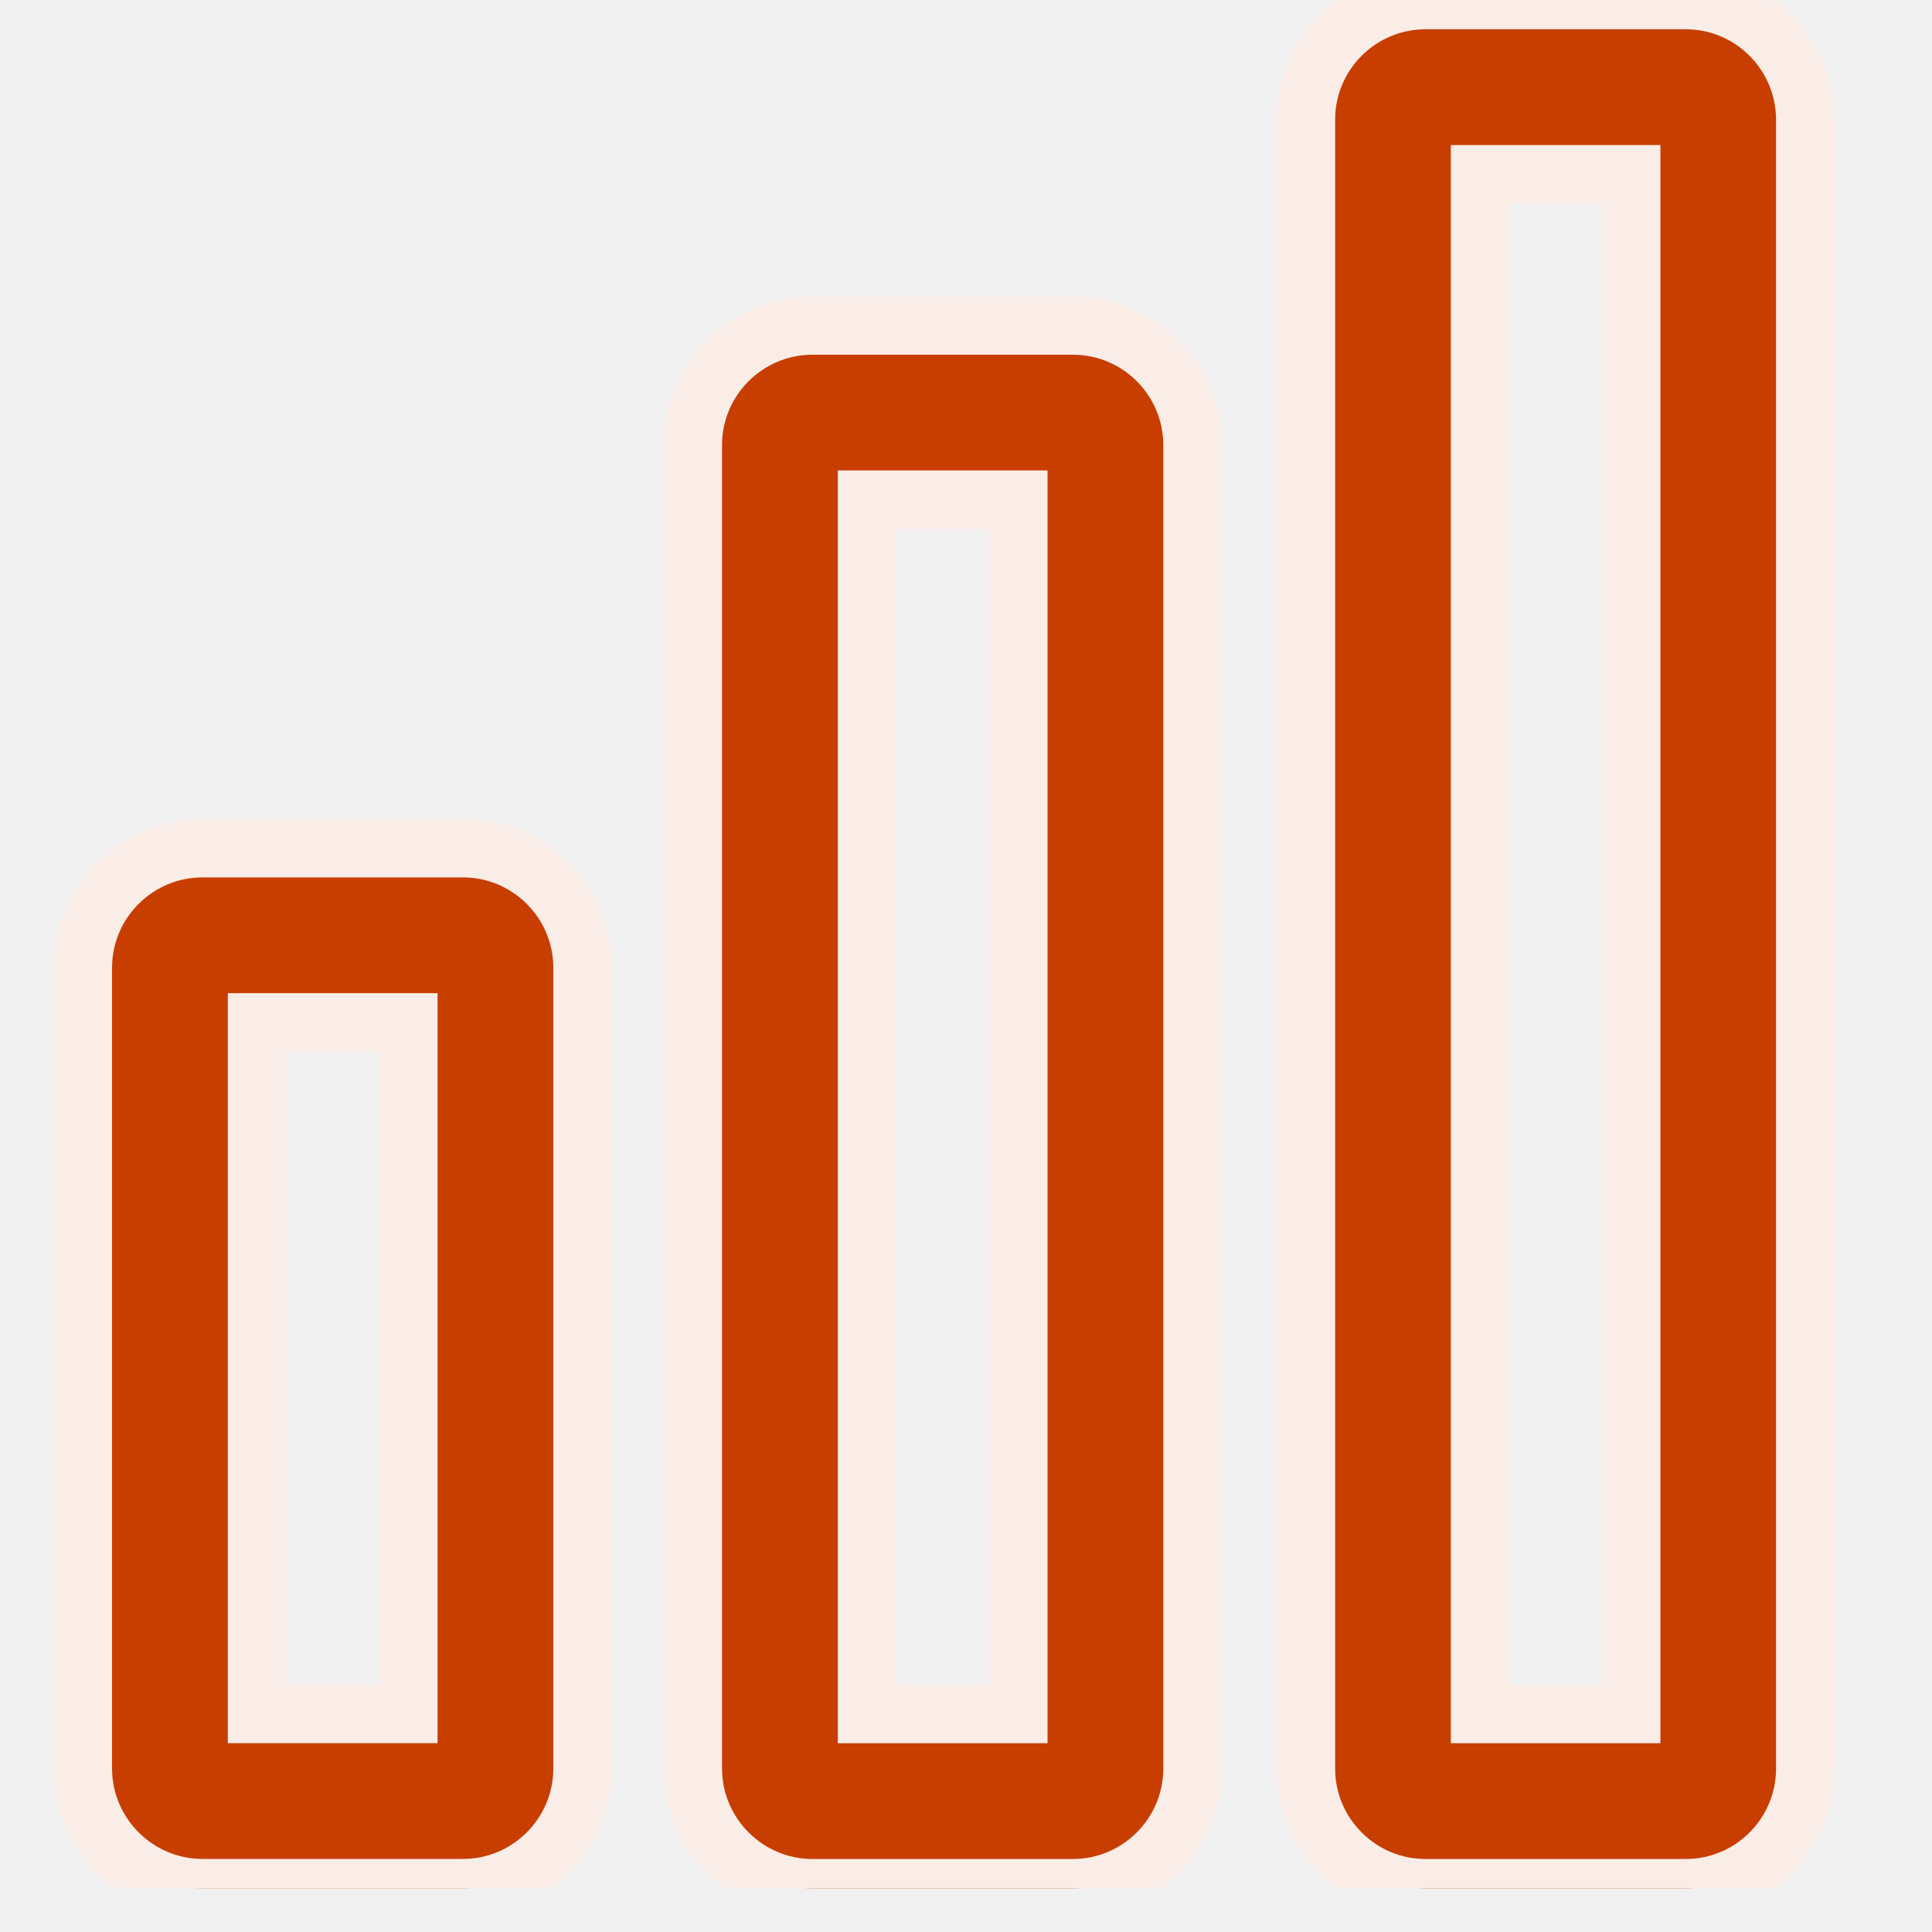
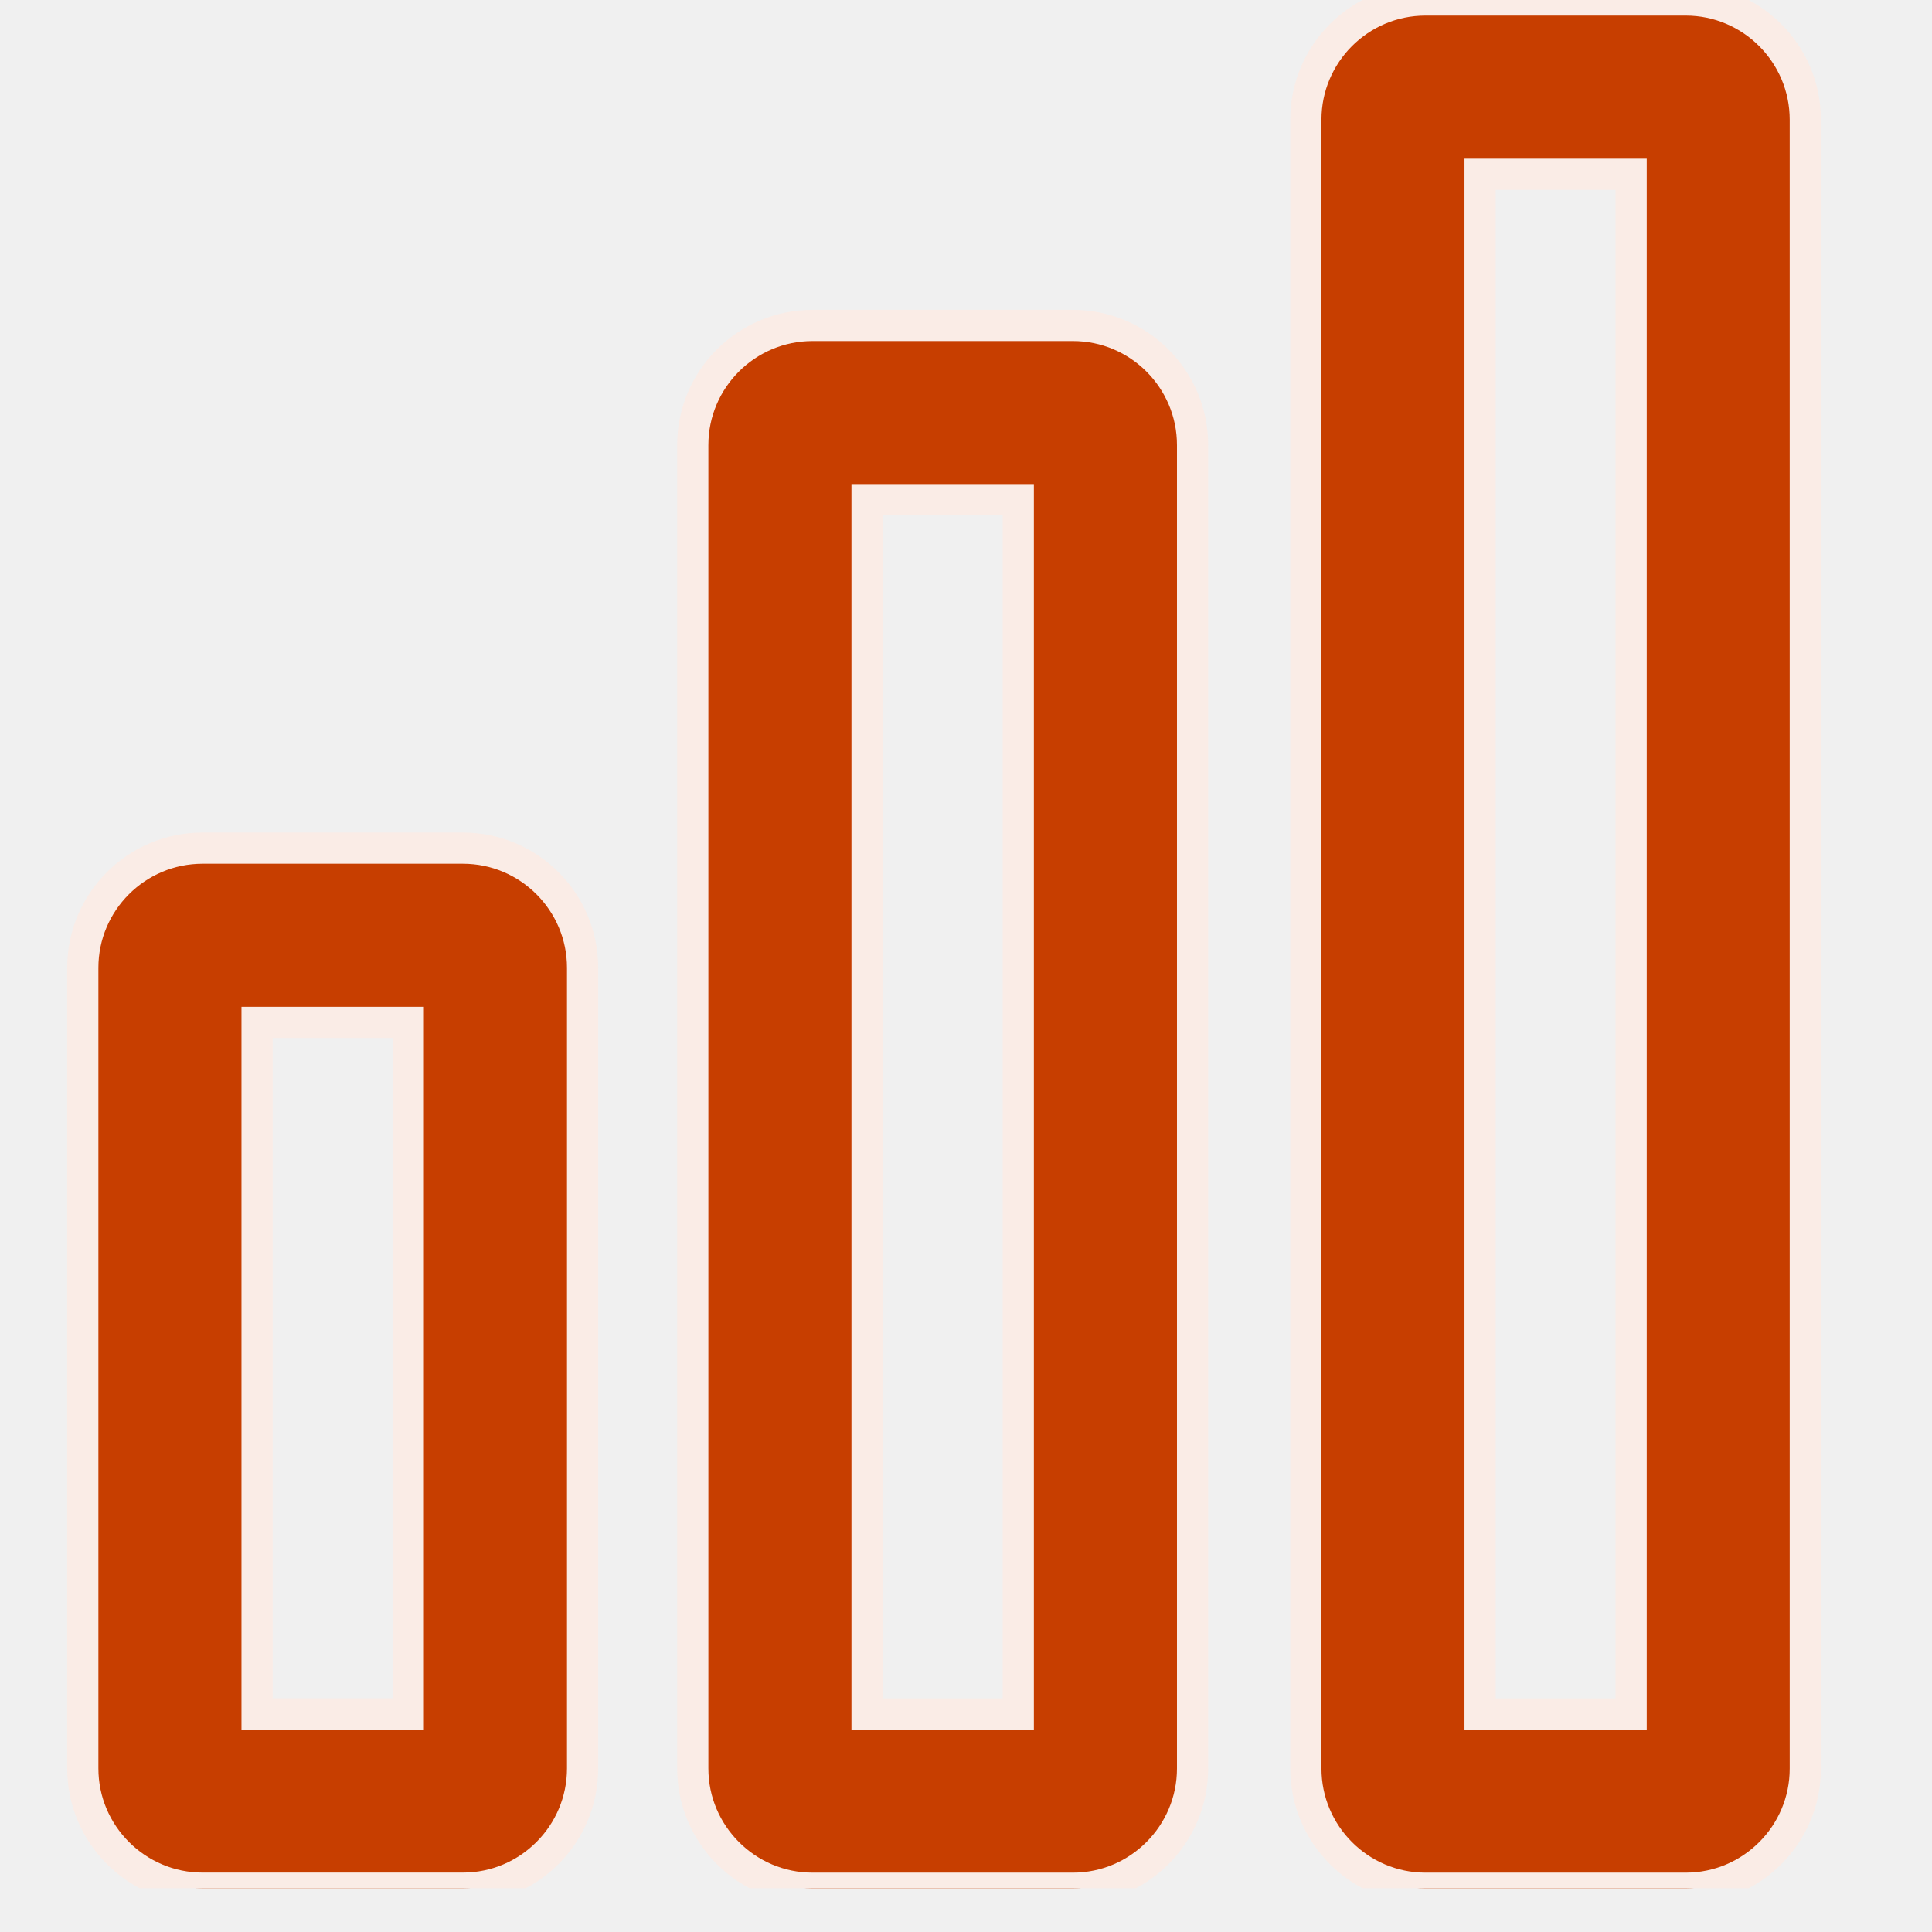
<svg xmlns="http://www.w3.org/2000/svg" width="33" height="33" viewBox="0 0 33 33" fill="none">
  <g id="bars-level 1" clip-path="url(#clip0_469_4461)">
    <g id="Group">
      <g id="Group_2">
        <g id="Group_3">
-           <path id="Vector" d="M18.326 32.253H13.879C12.752 32.253 11.833 31.334 11.833 30.207V7.603C11.833 6.475 12.75 5.559 13.879 5.559H18.326C19.453 5.559 20.37 6.475 20.37 7.603V30.207C20.37 31.334 19.453 32.253 18.326 32.253ZM14.81 29.276H17.393V8.535H14.81V29.276Z" fill="#C73E00" stroke="#FAECE6" strokeWidth="0.533" />
+           <path id="Vector" d="M18.326 32.253H13.879C12.752 32.253 11.833 31.334 11.833 30.207V7.603C11.833 6.475 12.75 5.559 13.879 5.559H18.326C19.453 5.559 20.37 6.475 20.37 7.603V30.207C20.37 31.334 19.453 32.253 18.326 32.253ZM14.81 29.276H17.393V8.535H14.81V29.276Z" fill="#C73E00" stroke="#FAECE6" stroke-width="0.533" />
        </g>
        <g id="Group_4">
-           <path id="Vector_2" d="M7.907 32.252H3.46C2.333 32.252 1.414 31.333 1.414 30.206V16.531C1.414 15.404 2.331 14.487 3.46 14.487H7.907C9.034 14.487 9.951 15.404 9.951 16.531V30.206C9.951 31.333 9.034 32.252 7.907 32.252ZM4.391 29.275H6.974V17.464H4.391V29.275Z" fill="#C73E00" stroke="#FAECE6" strokeWidth="0.533" />
+           <path id="Vector_2" d="M7.907 32.252H3.46C2.333 32.252 1.414 31.333 1.414 30.206V16.531C1.414 15.404 2.331 14.487 3.46 14.487H7.907C9.034 14.487 9.951 15.404 9.951 16.531V30.206C9.951 31.333 9.034 32.252 7.907 32.252ZM4.391 29.275H6.974V17.464H4.391V29.275Z" fill="#C73E00" stroke="#FAECE6" stroke-width="0.533" />
        </g>
        <g id="Group_5">
-           <path id="Vector_3" d="M28.794 32.253H24.349C23.221 32.253 22.305 31.334 22.305 30.207V2.044C22.305 0.917 23.221 0 24.349 0H28.794C29.919 0 30.836 0.917 30.836 2.044V30.207C30.838 31.334 29.921 32.253 28.794 32.253ZM25.281 29.276H27.861V2.977H25.281V29.276Z" fill="#C73E00" stroke="#FAECE6" strokeWidth="0.533" />
+           <path id="Vector_3" d="M28.794 32.253H24.349C23.221 32.253 22.305 31.334 22.305 30.207V2.044C22.305 0.917 23.221 0 24.349 0H28.794C29.919 0 30.836 0.917 30.836 2.044V30.207C30.838 31.334 29.921 32.253 28.794 32.253ZM25.281 29.276H27.861V2.977H25.281V29.276Z" fill="#C73E00" stroke="#FAECE6" stroke-width="0.533" />
        </g>
      </g>
    </g>
  </g>
  <defs>
    <clipPath id="clip0_469_4461">
      <rect width="32.253" height="32.253" fill="white" />
    </clipPath>
  </defs>
</svg>
